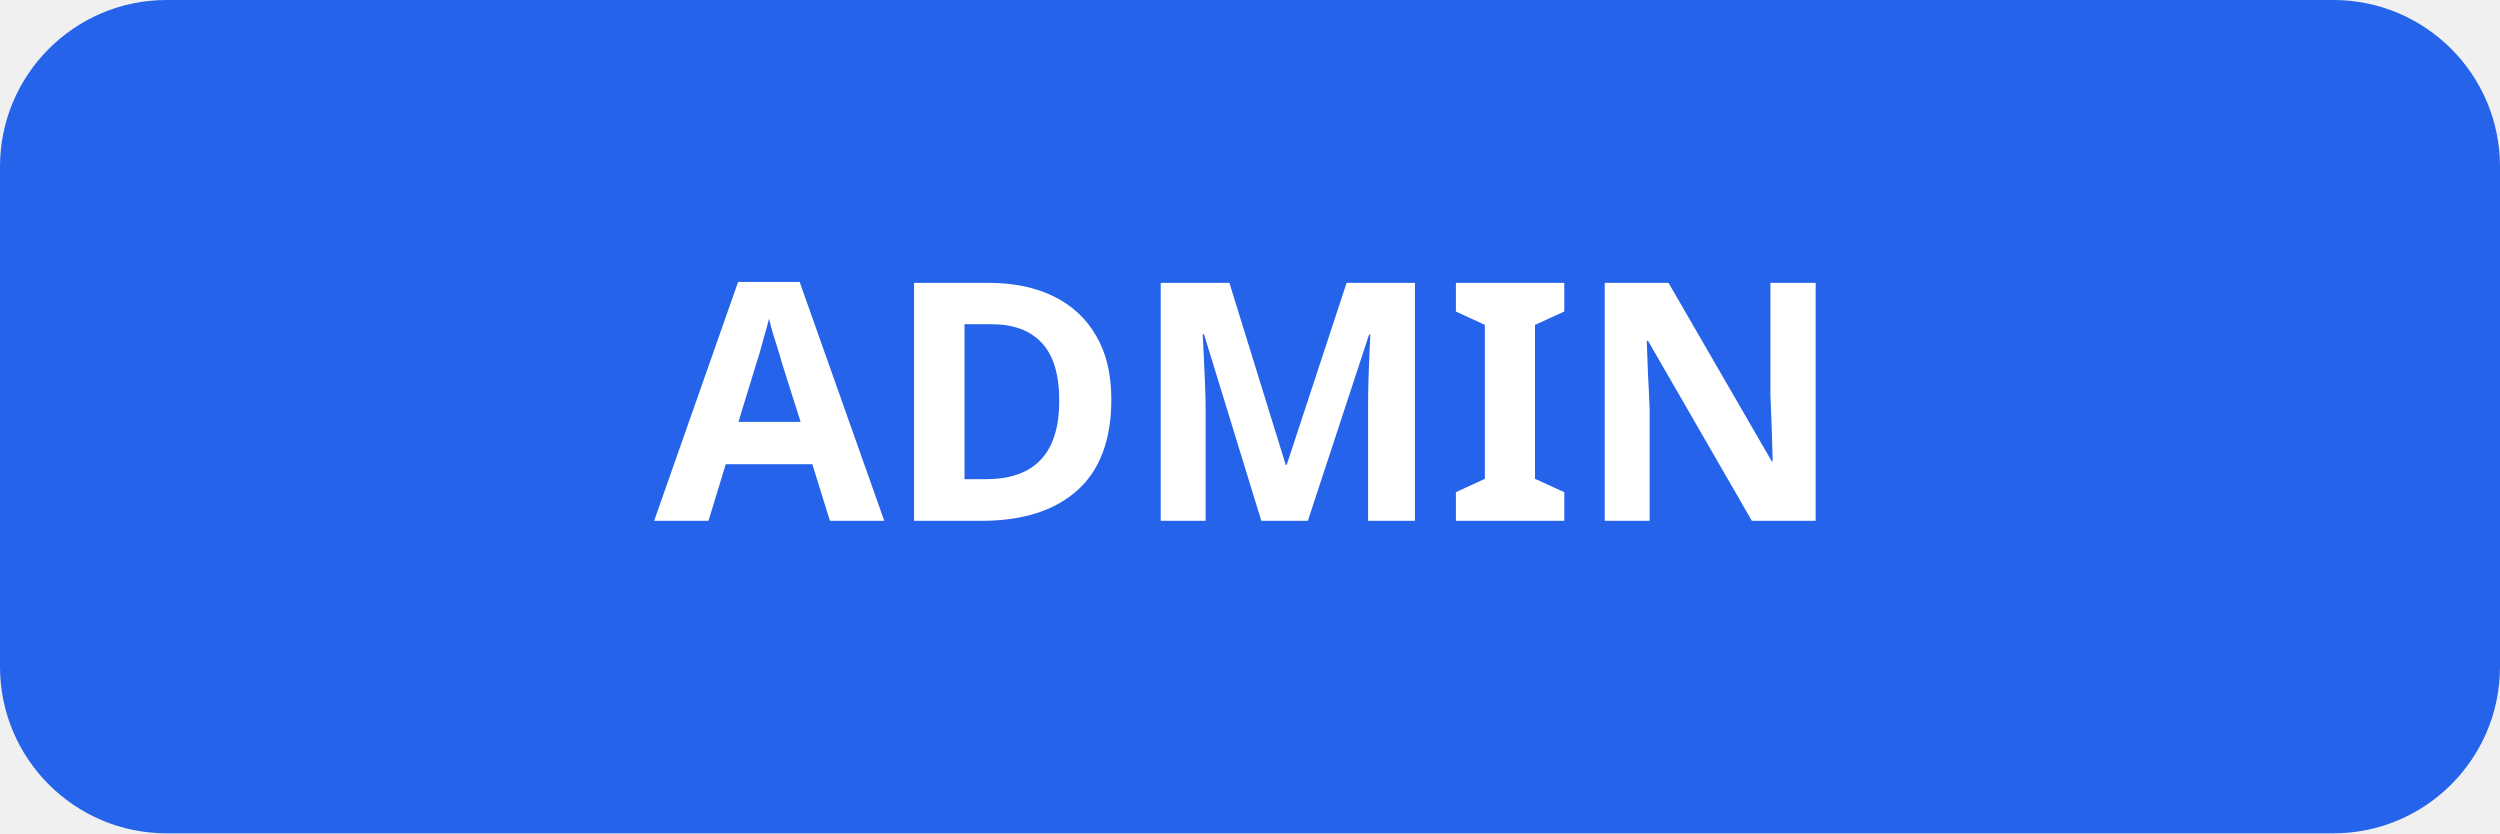
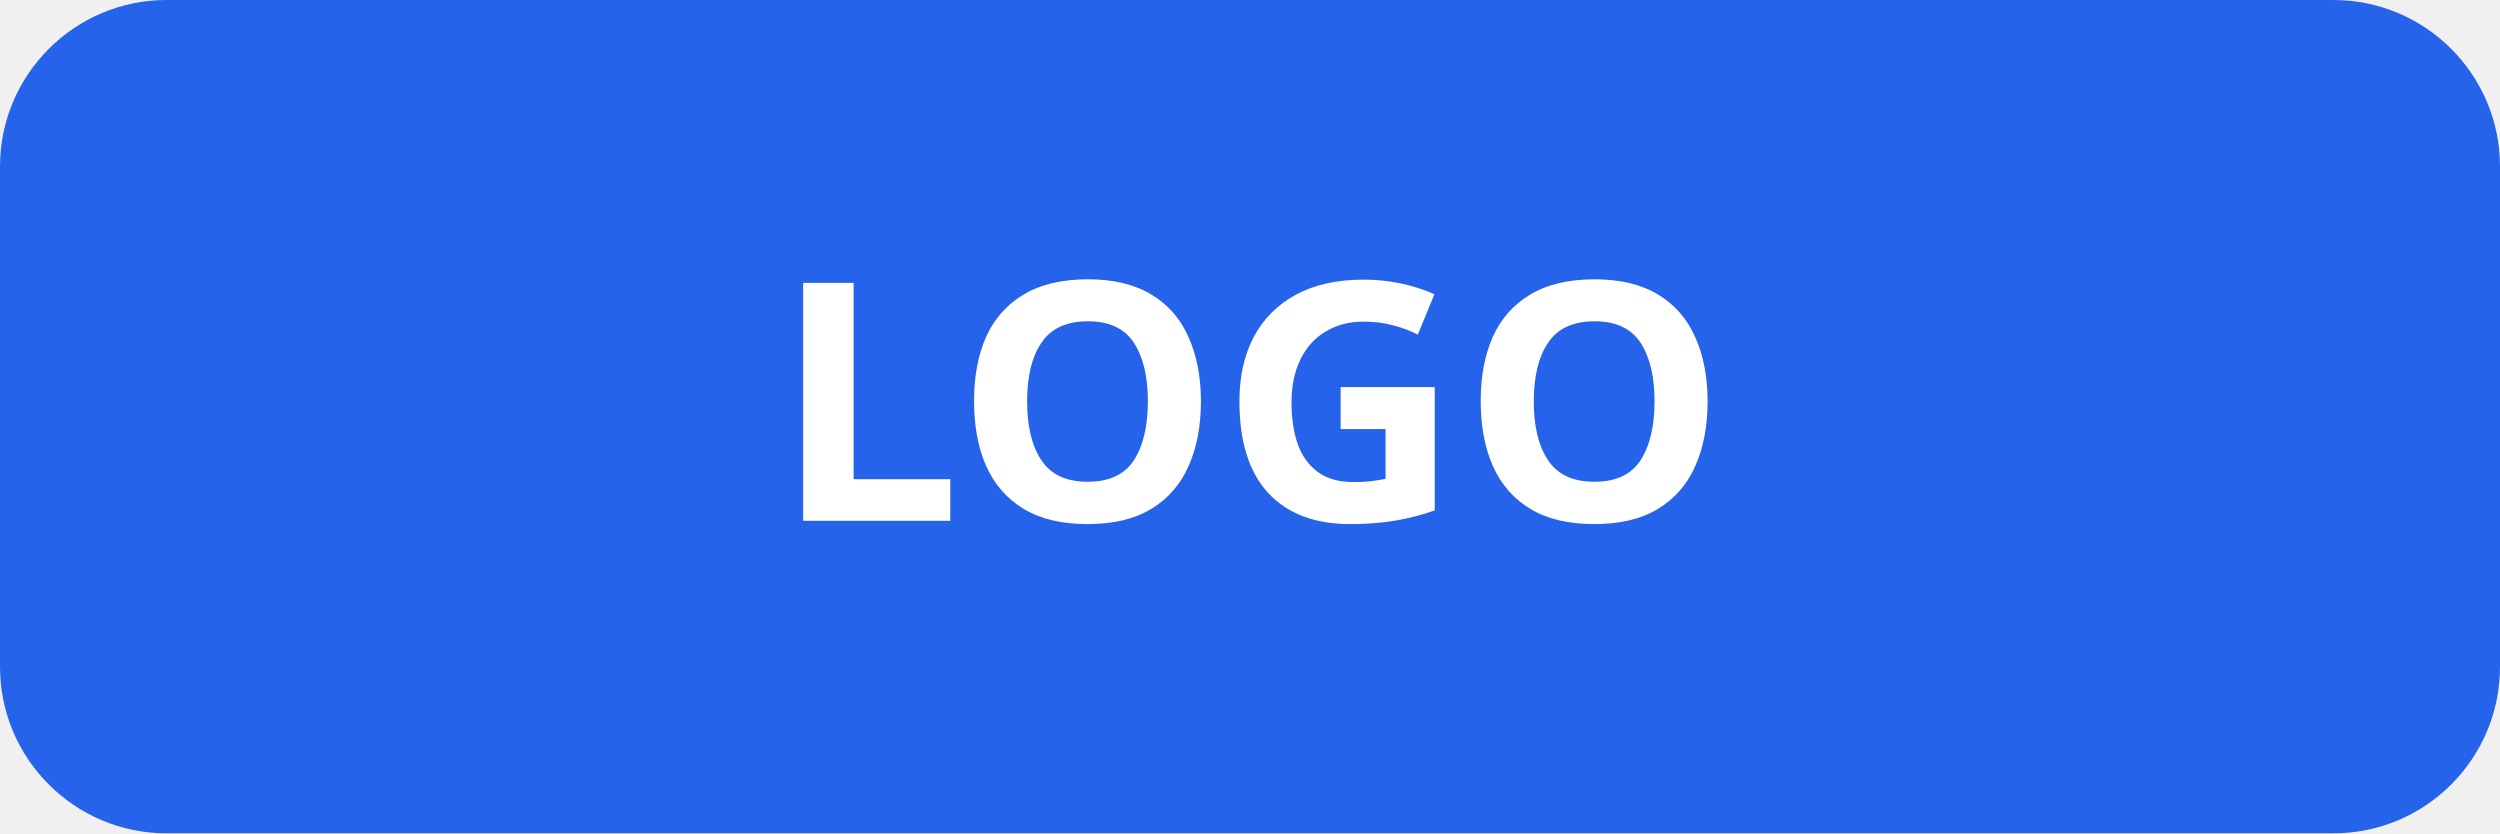
<svg xmlns="http://www.w3.org/2000/svg" width="120" height="40" viewBox="0 0 120 40" fill="none">
  <rect width="120" height="40" rx="8" fill="#2563eb" />
  <text x="60" y="25" font-family="system-ui" font-size="16" font-weight="700" fill="#ffffff" text-anchor="middle">
-     ADMIN
+     LOGO
  </text>
</svg>
